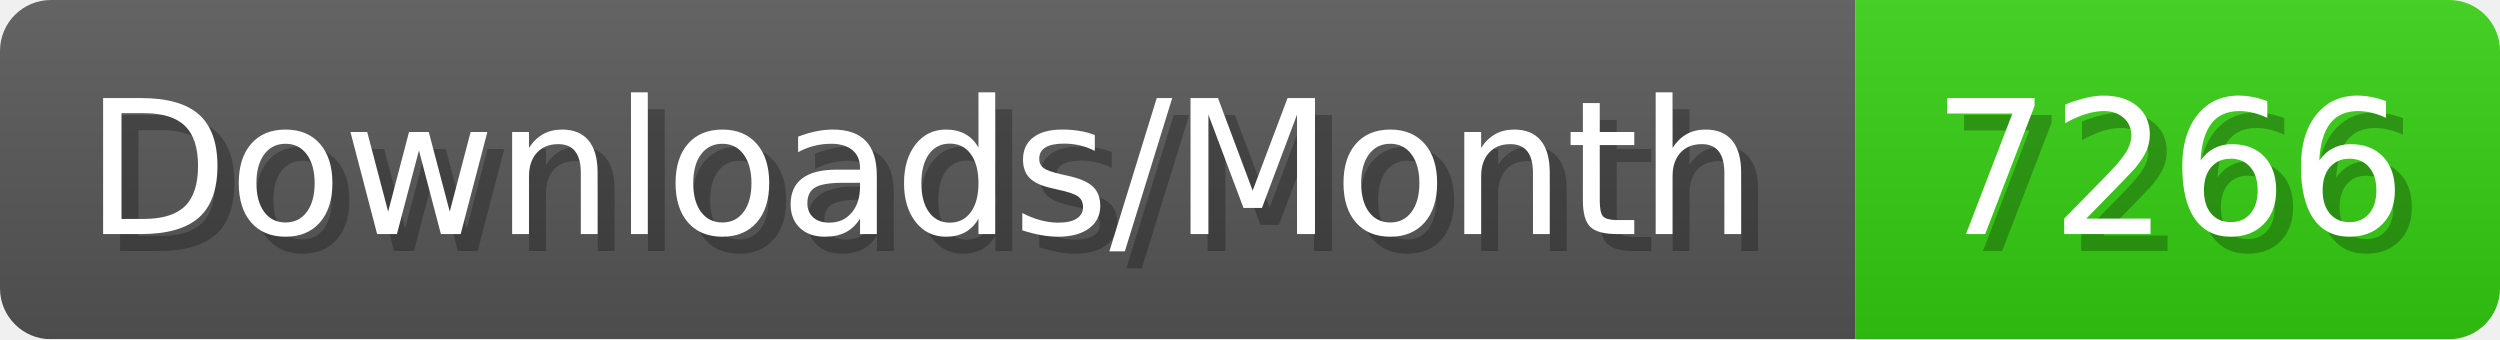
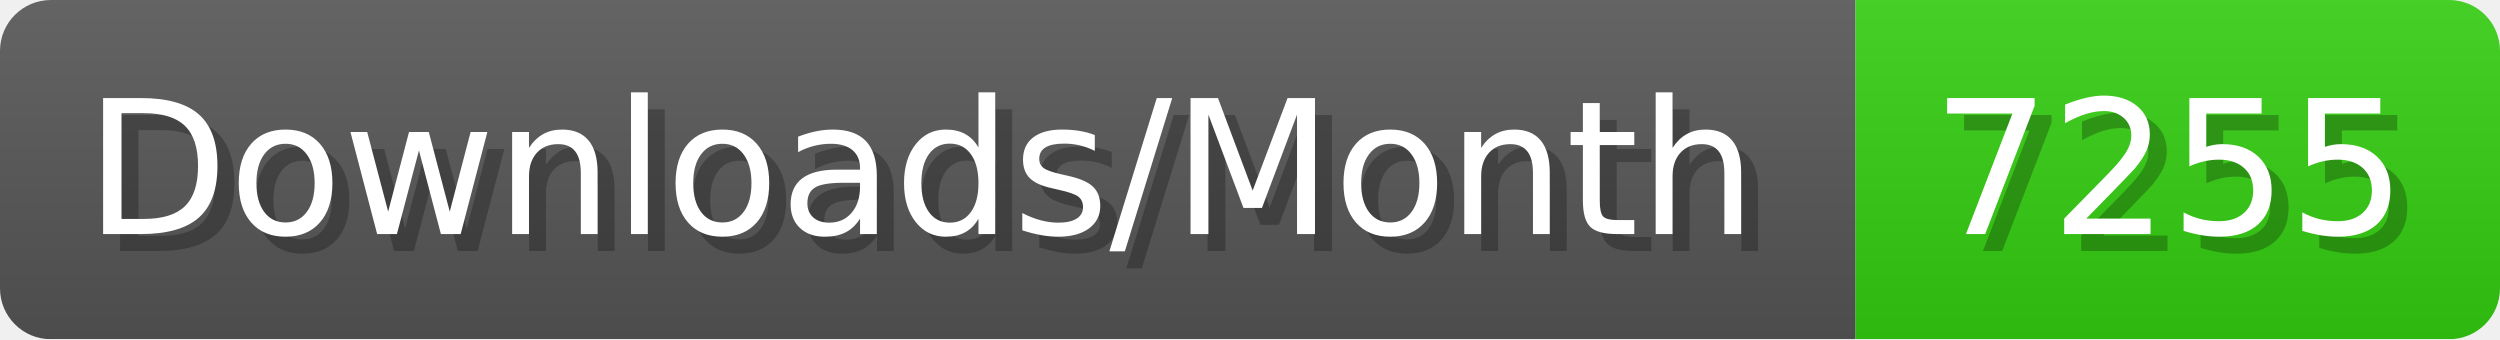
- <svg xmlns="http://www.w3.org/2000/svg" width="147.4" height="20" viewBox="0 0 1474 200" role="img" aria-label="Downloads/Month: 7266">
+ <svg xmlns="http://www.w3.org/2000/svg" width="147.4" height="20" viewBox="0 0 1474 200" role="img" aria-label="Downloads/Month: 7255">
  <linearGradient id="YlXUI" x2="0" y2="100%">
    <stop offset="0" stop-opacity=".1" stop-color="#EEE" />
    <stop offset="1" stop-opacity=".1" />
  </linearGradient>
  <mask id="JHhop">
    <rect width="1474" height="200" rx="30" fill="#FFF" />
  </mask>
  <g mask="url(#JHhop)">
    <rect width="1094" height="200" fill="#555" />
    <rect width="380" height="200" fill="#3C1" x="1094" />
    <rect width="1474" height="200" fill="url(#YlXUI)" />
  </g>
  <g aria-hidden="true" fill="#fff" text-anchor="start" font-family="Verdana,DejaVu Sans,sans-serif" font-size="110">
    <text x="60" y="148" textLength="994" fill="#000" opacity="0.25">Downloads/Month</text>
    <text x="50" y="138" textLength="994">Downloads/Month</text>
-     <text x="1149" y="148" textLength="280" fill="#000" opacity="0.25">7266</text>
-     <text x="1139" y="138" textLength="280">7266</text>
+     <text x="1149" y="148" textLength="280" fill="#000" opacity="0.25">7255</text>
+     <text x="1139" y="138" textLength="280">7255</text>
  </g>
</svg>
